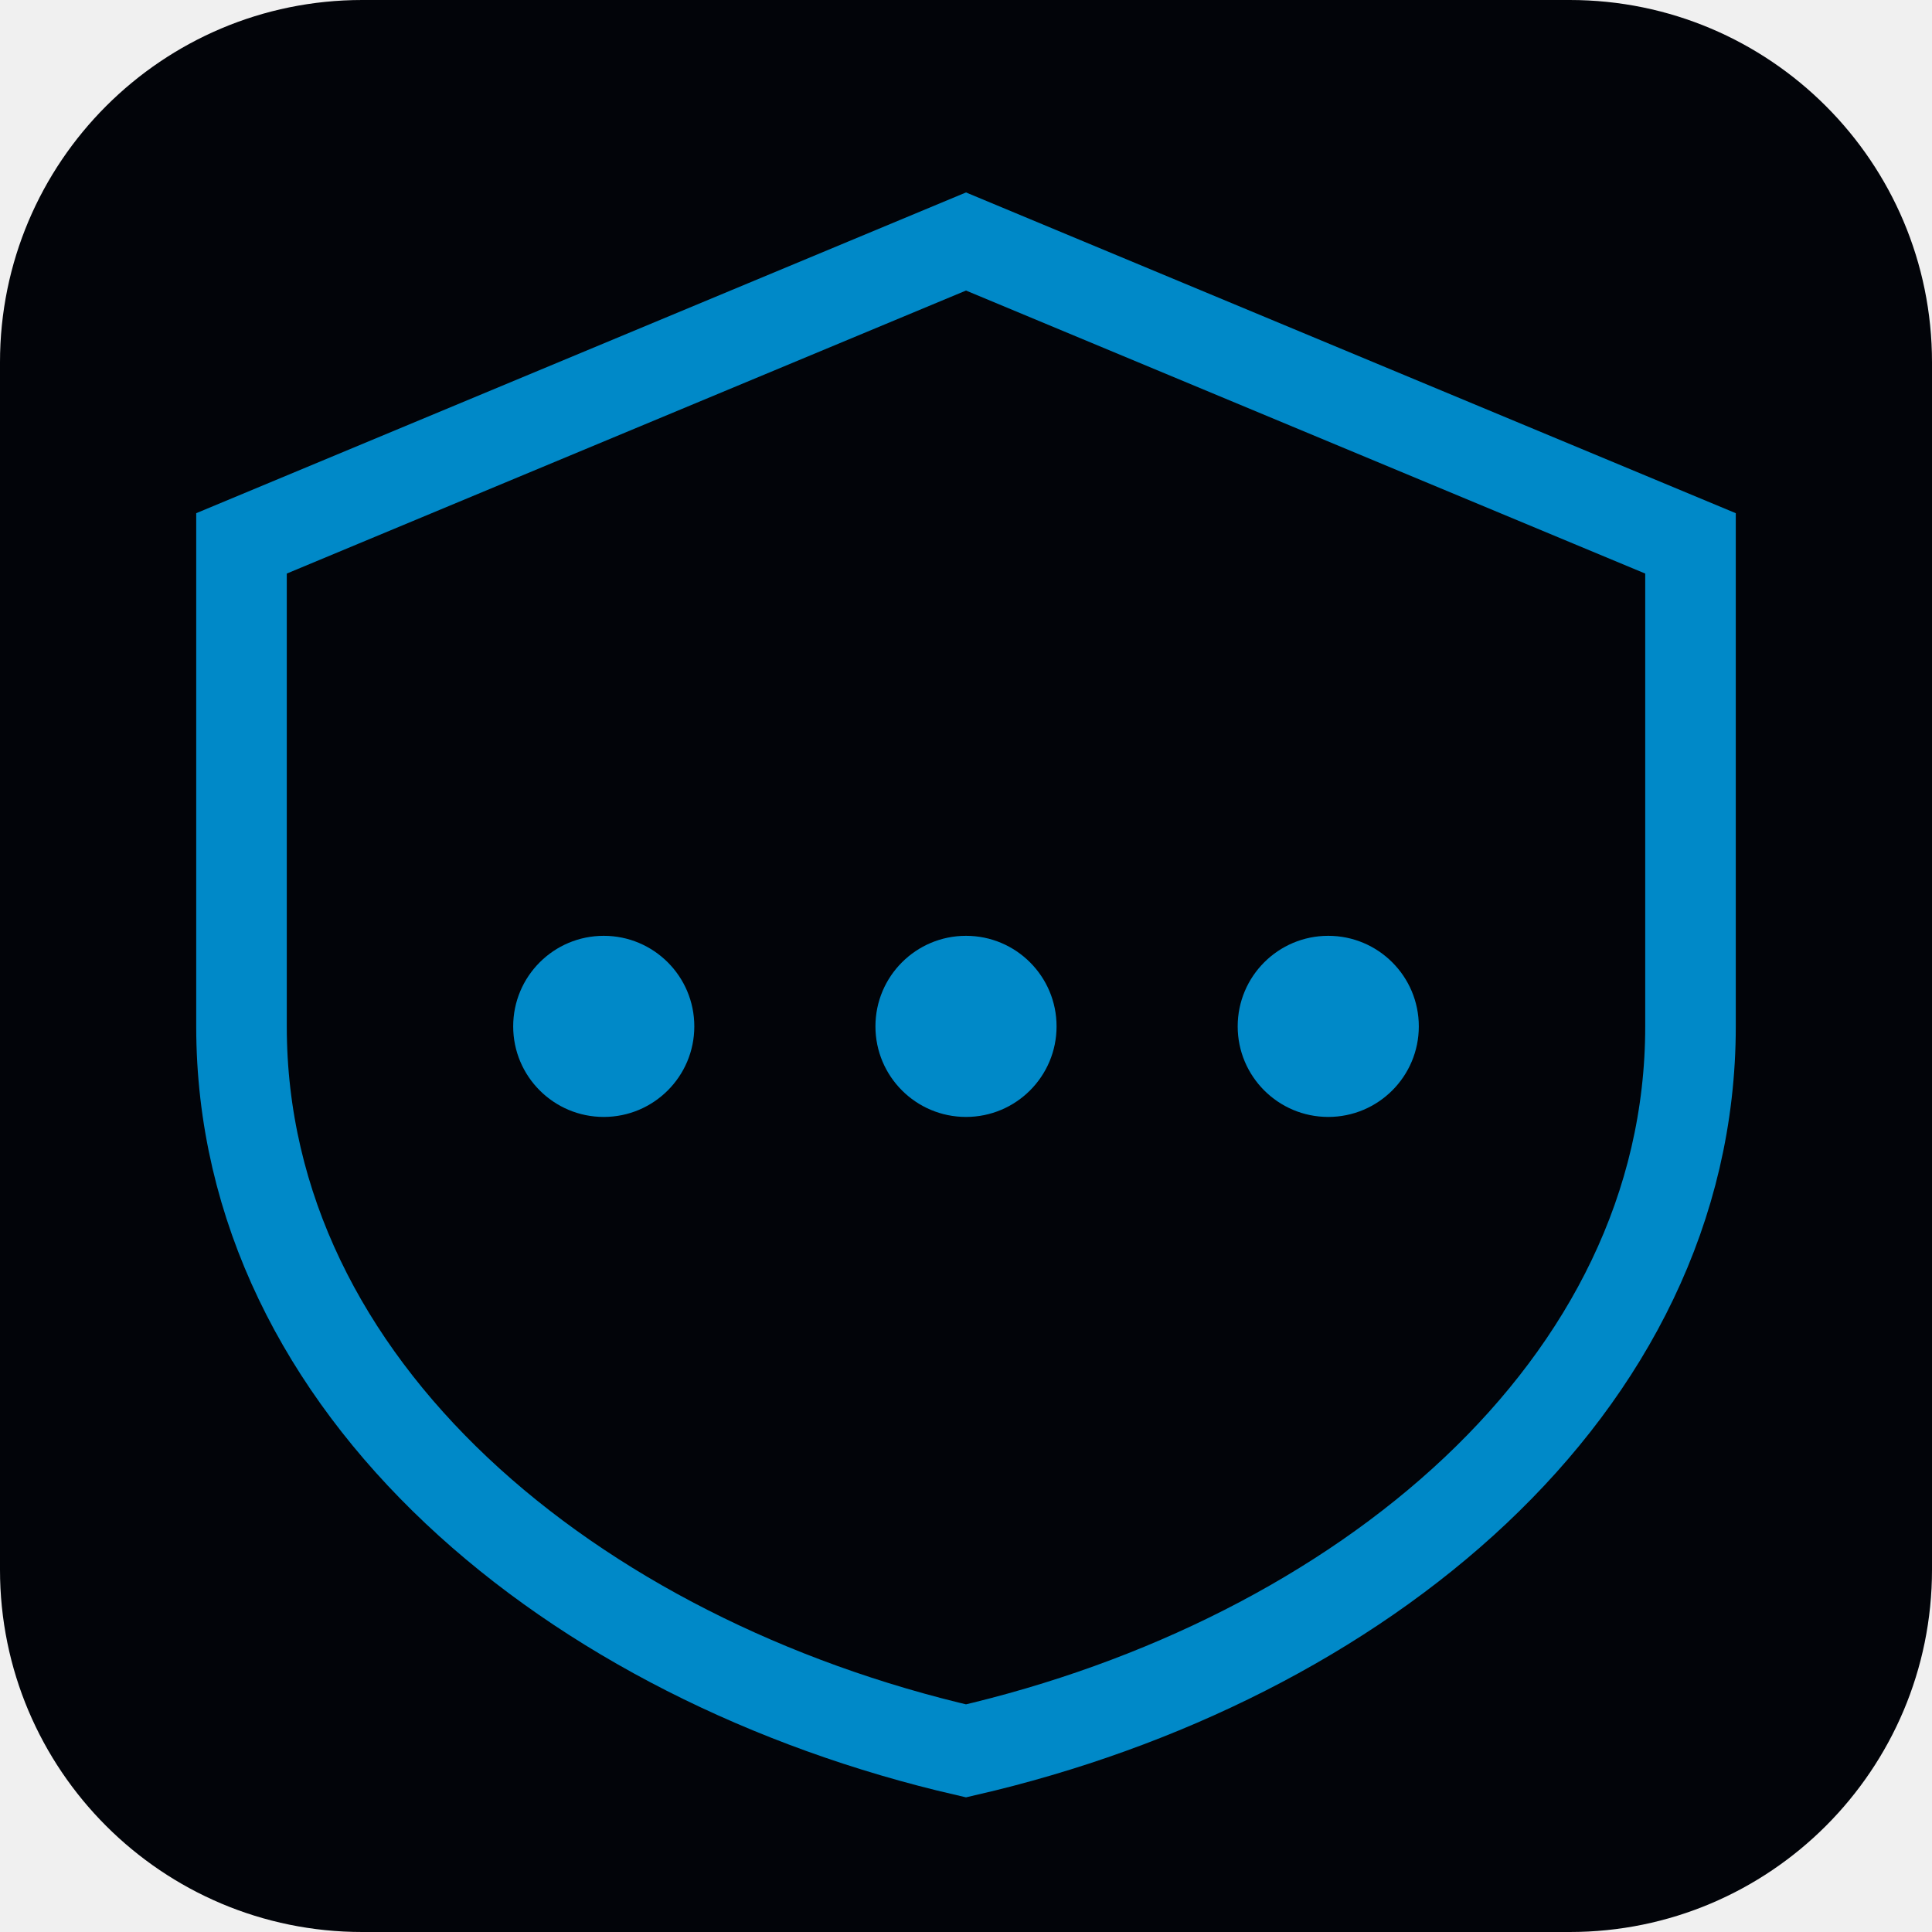
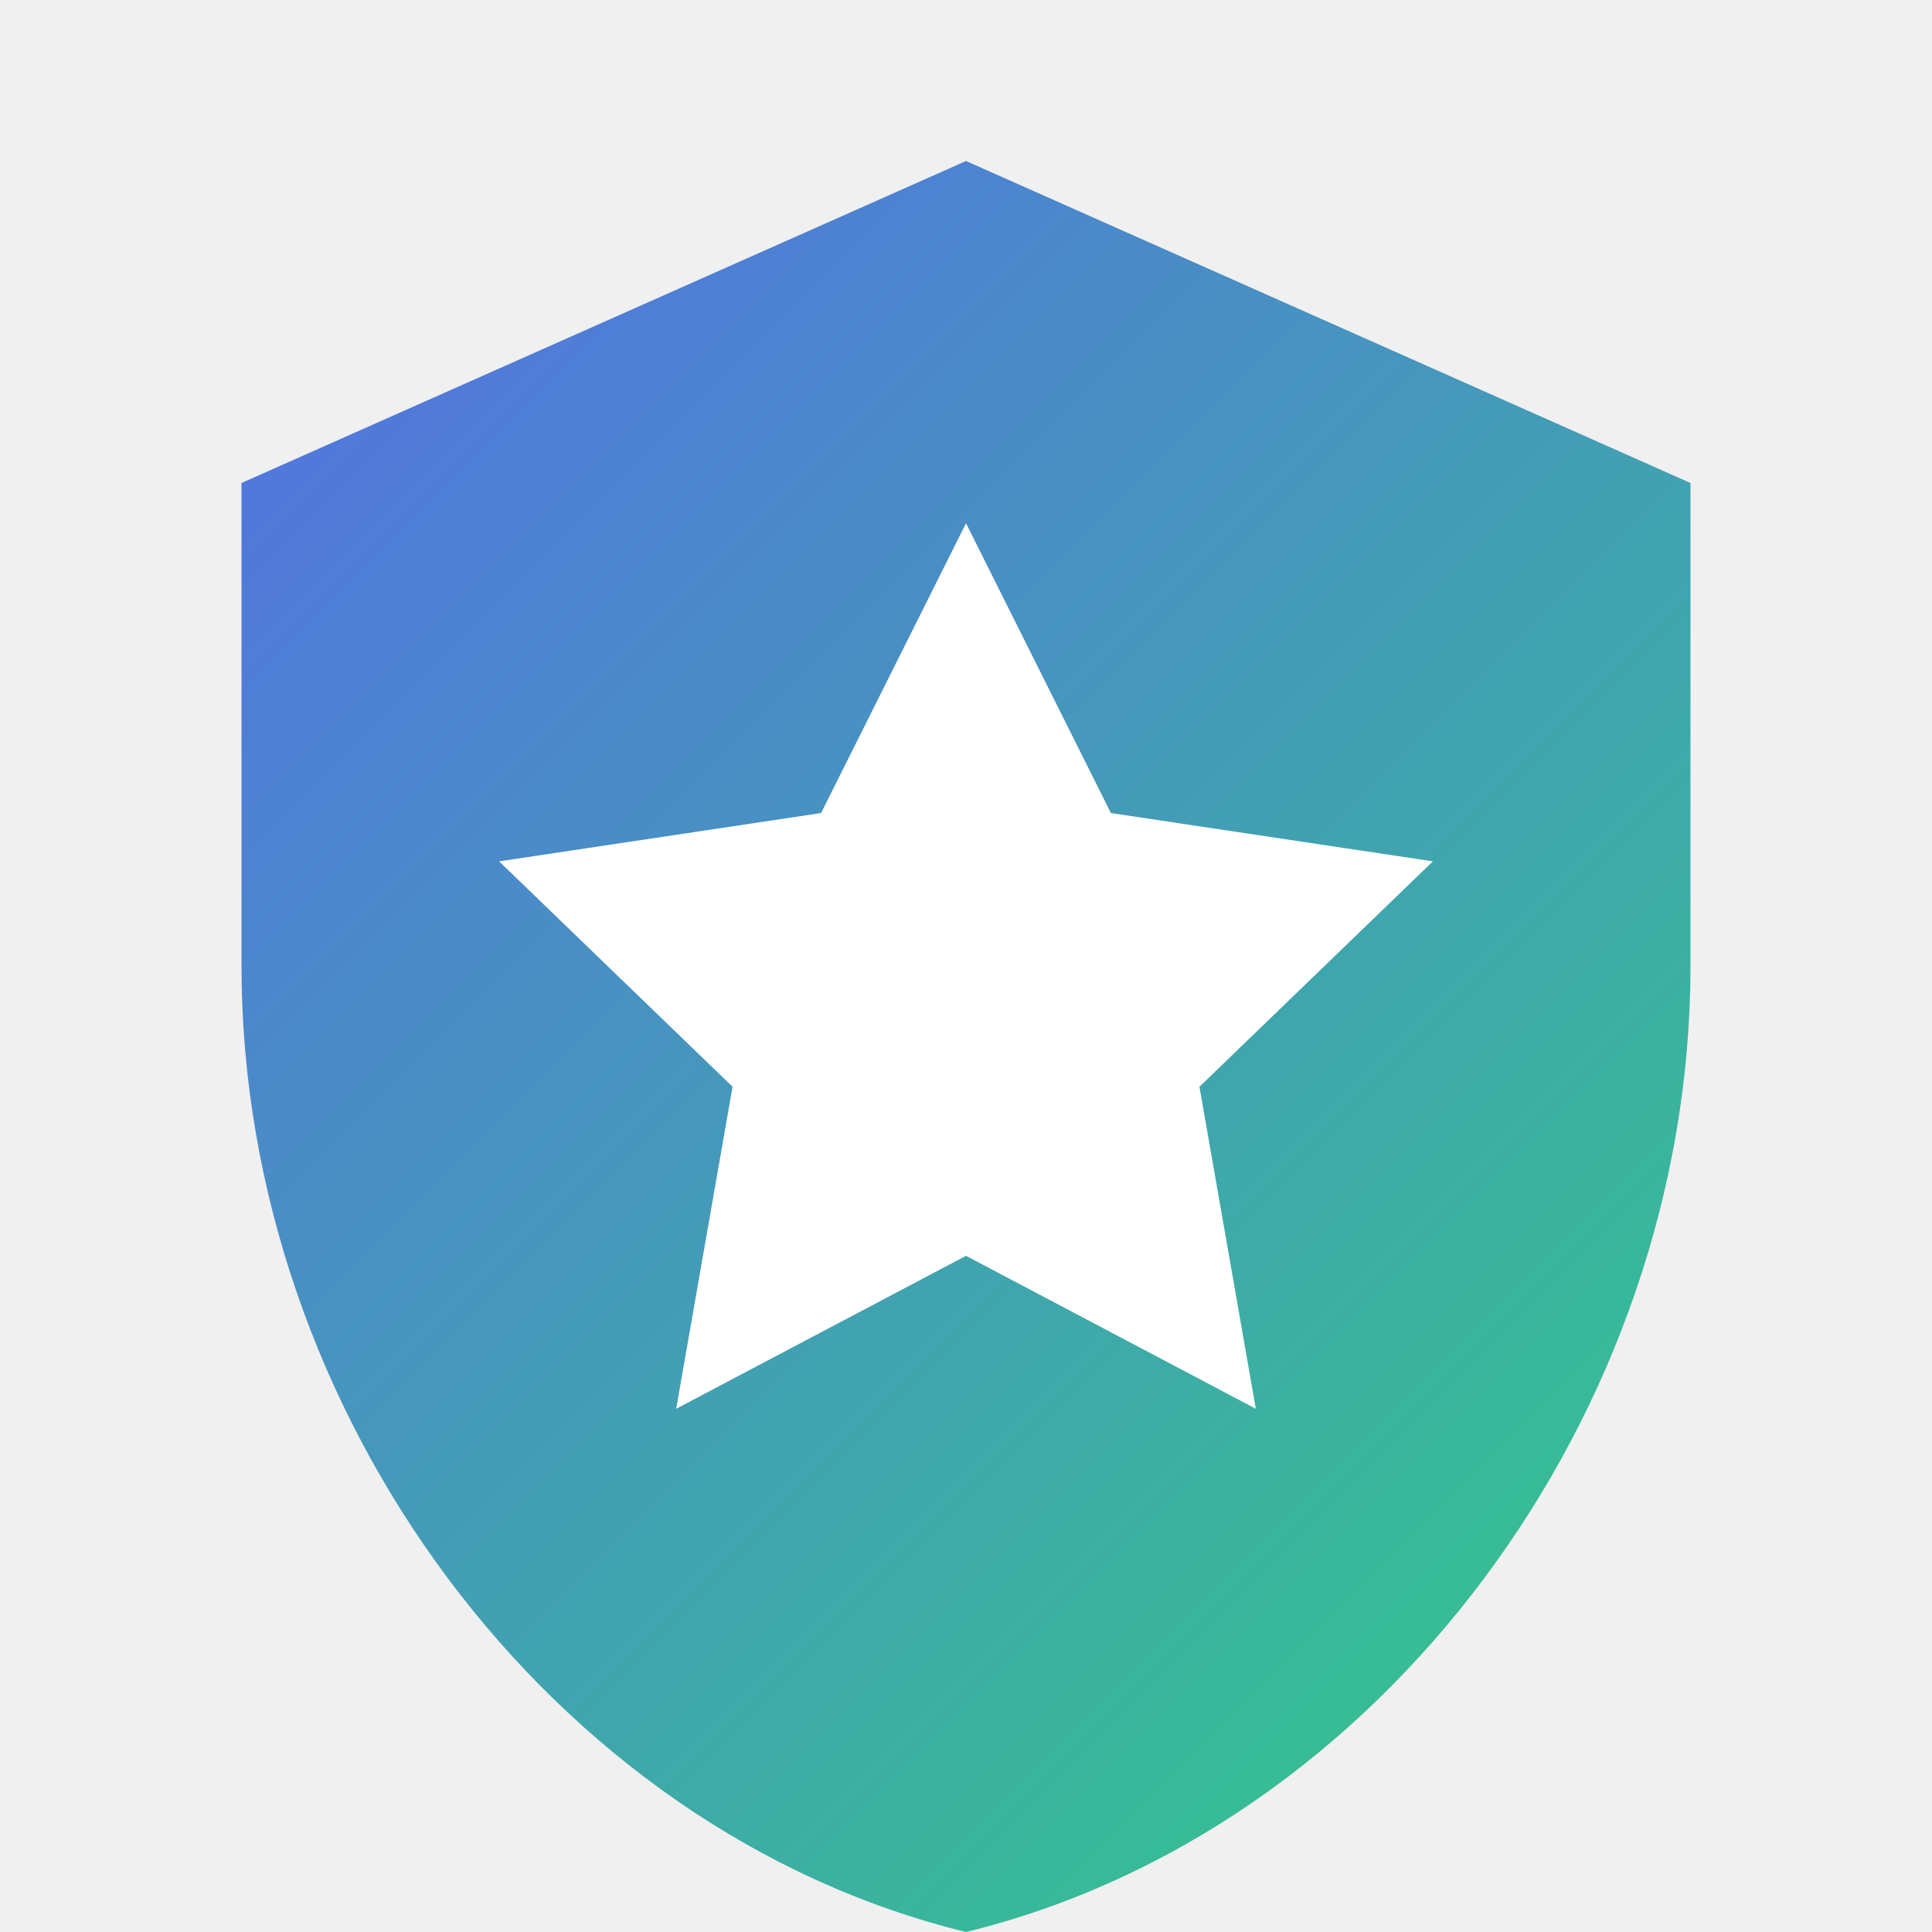
- <svg xmlns="http://www.w3.org/2000/svg" viewBox="0 0 32 32" width="32" height="32">
-   <rect width="32" height="32" fill="#020409" rx="6" />
-   <path d="M16 4 L28 9 V17 C28 23 22.5 27.5 16 29 C9.5 27.5 4 23 4 17 V9 Z" fill="none" stroke="#0089c8" stroke-width="1.5" />
-   <circle cx="10" cy="17" r="1.5" fill="#0089c8" />
-   <circle cx="16" cy="17" r="1.5" fill="#0089c8" />
-   <circle cx="22" cy="17" r="1.5" fill="#0089c8" />
+ <svg xmlns="http://www.w3.org/2000/svg" viewBox="0 0 24 24" width="32" height="32">
+   <path d="M12 2L3 6v6c0 5.55 3.84 10.74 9 12 5.16-1.26 9-6.45 9-12V6l-9-4z" fill="url(#orion-shield-grad)" />
+   <path d="M12 6.5l1.8 3.6 4 .6-2.9 2.8.7 4-3.6-1.9-3.6 1.9.7-4-2.9-2.8 4-.6 1.8-3.6z" fill="#ffffff" />
+   <defs>
+     <linearGradient id="orion-shield-grad" x1="3" y1="2" x2="21" y2="20" gradientUnits="userSpaceOnUse">
+       <stop stop-color="#556EE6" />
+       <stop offset="1" stop-color="#34C38F" />
+     </linearGradient>
+   </defs>
</svg>
